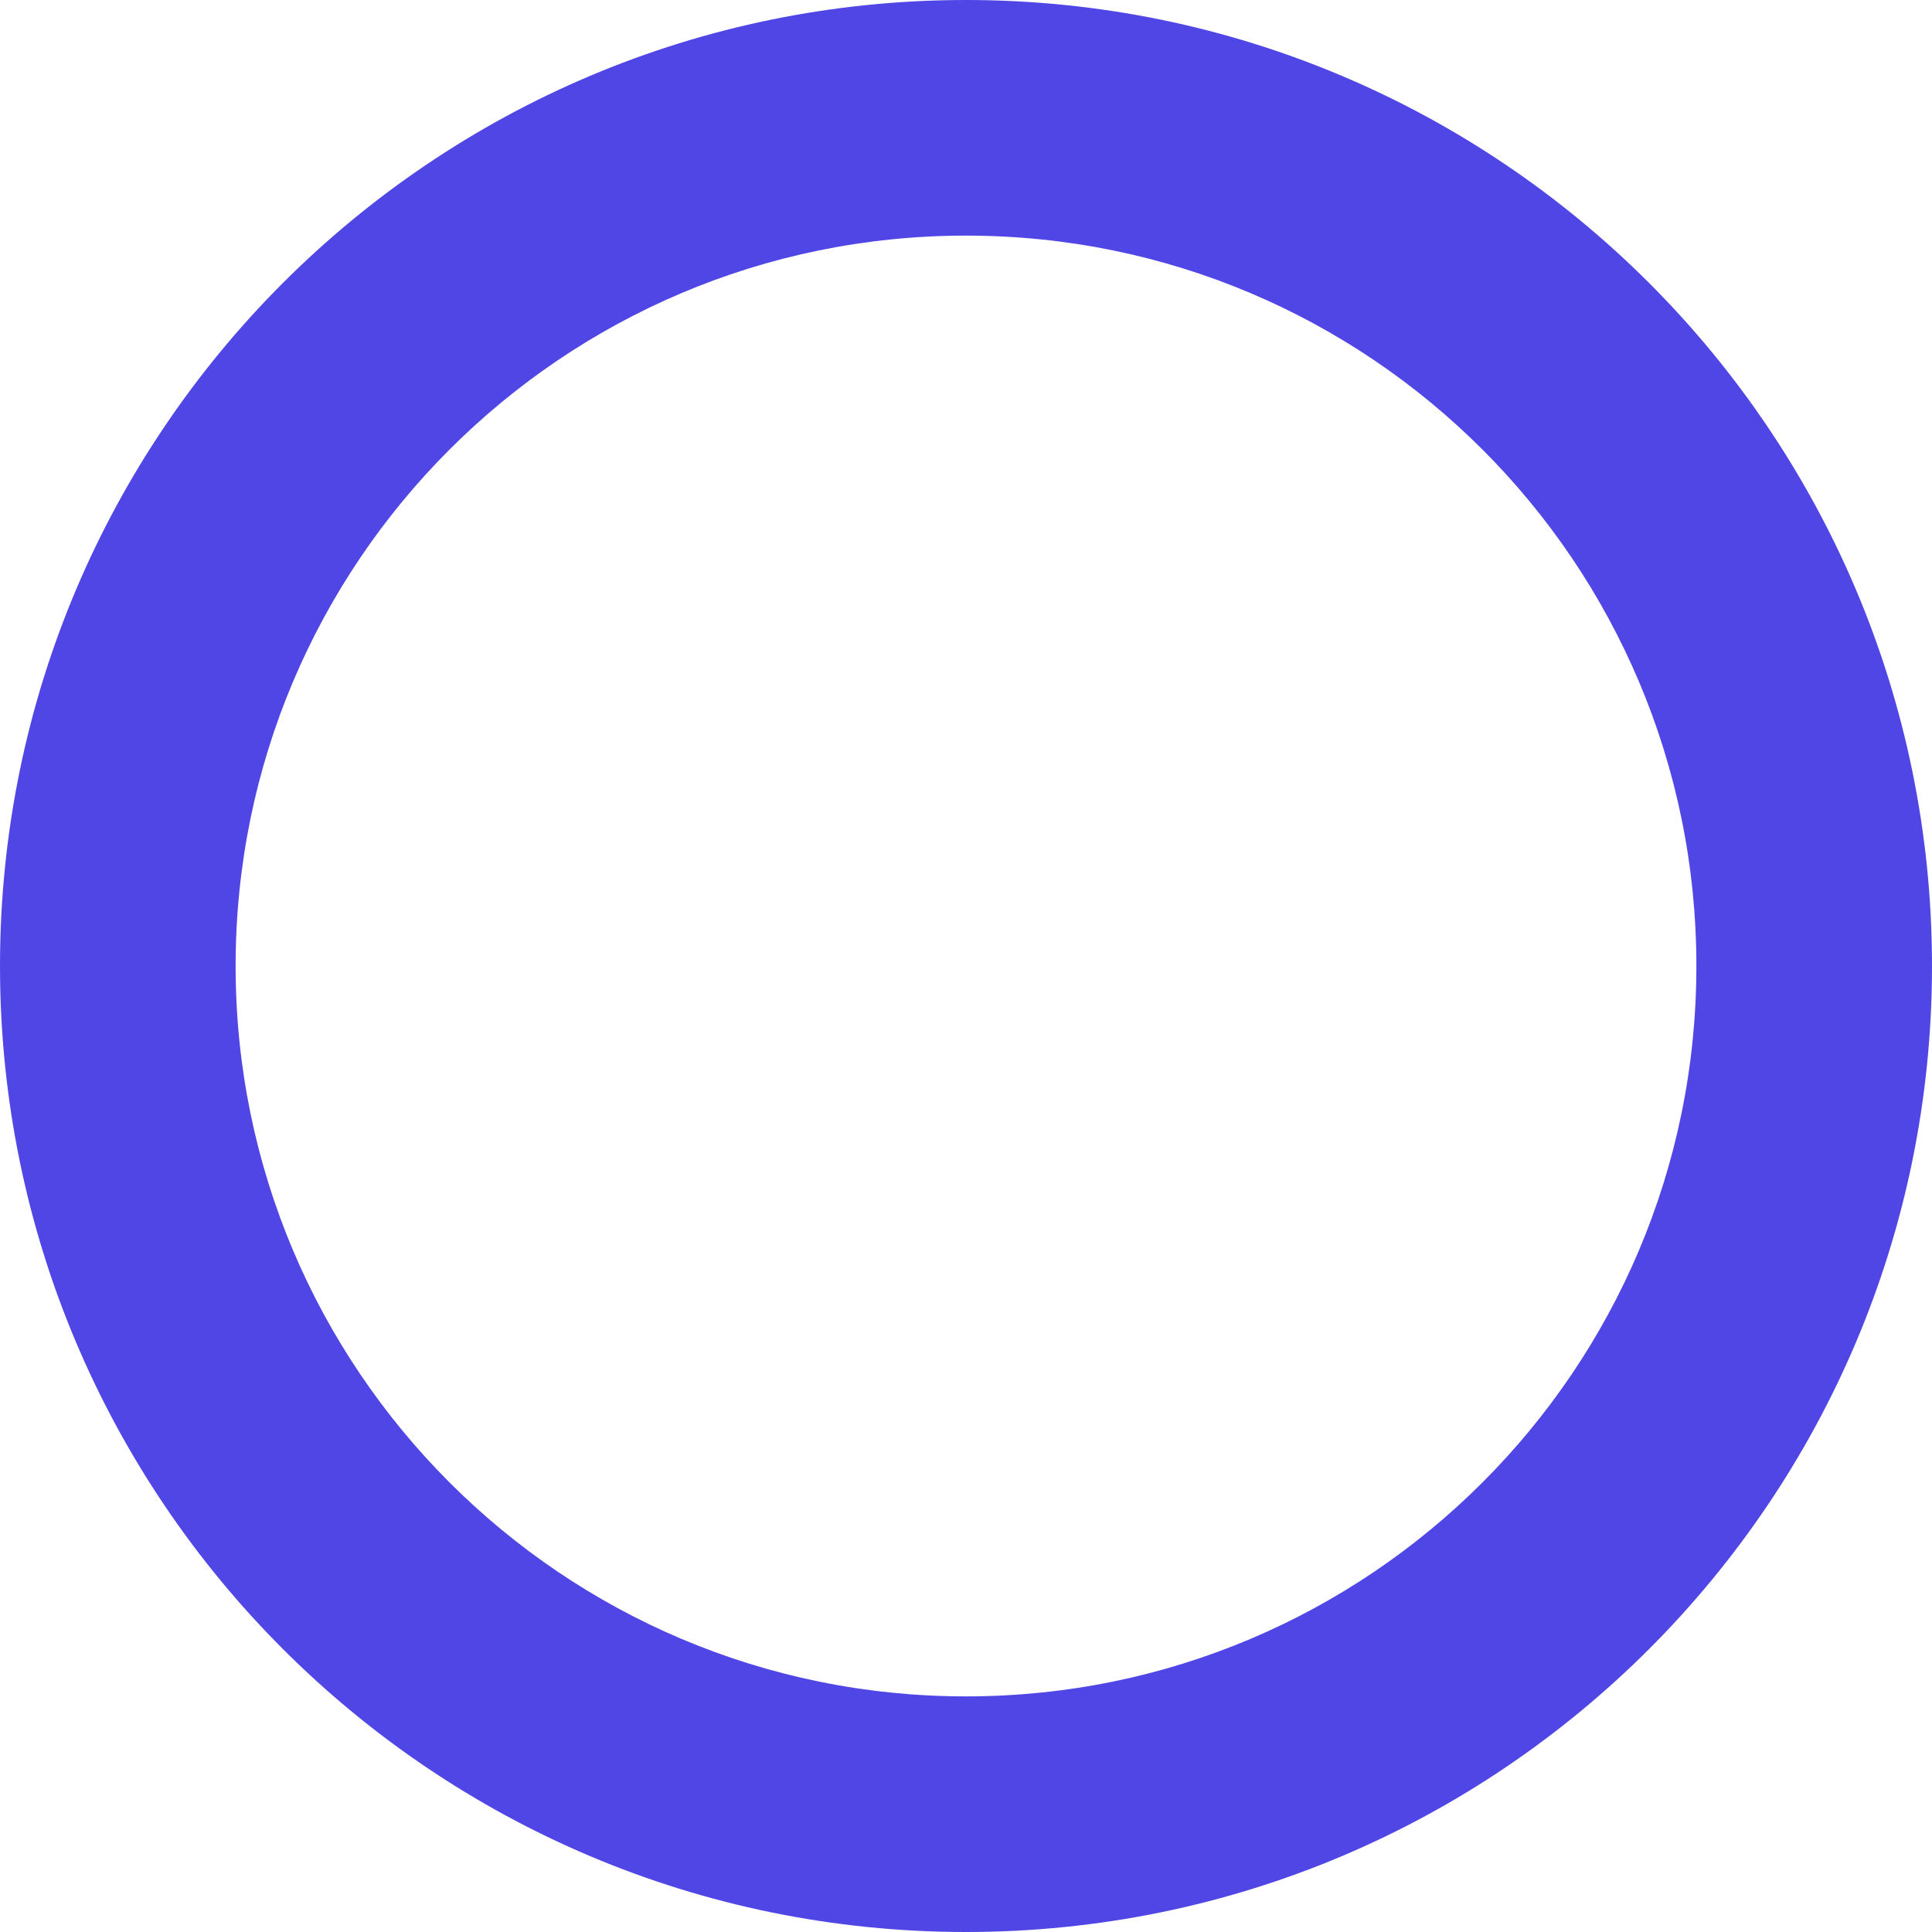
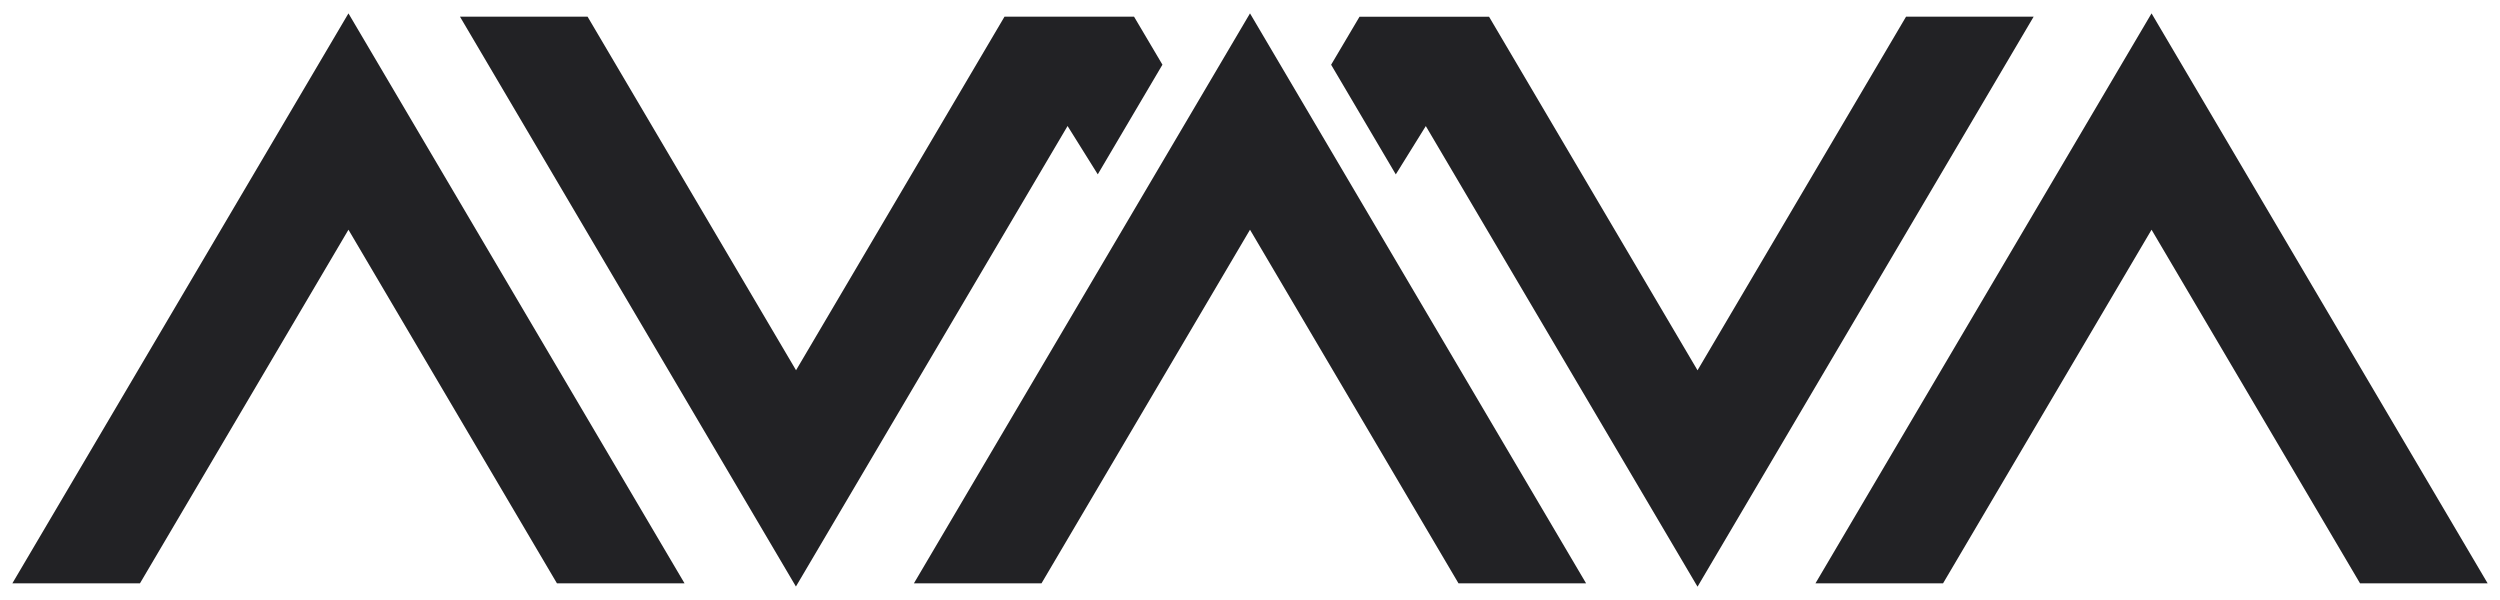
- <svg xmlns="http://www.w3.org/2000/svg" width="410" height="410" viewBox="0 0 410 410" fill="none">
-   <path fill-rule="evenodd" clip-rule="evenodd" d="M205 410C318.218 410 410 318.218 410 205C410 91.782 318.218 0 205 0C91.782 0 0 91.782 0 205C0 318.218 91.782 410 205 410ZM205 360C290.604 360 360 290.604 360 205C360 119.396 290.604 50 205 50C119.396 50 50 119.396 50 205C50 290.604 119.396 360 205 360Z" fill="#4F46E5" />
+ <svg xmlns="http://www.w3.org/2000/svg" width="600" height="144" viewBox="0 0 600 144" fill="none">
+   <path d="M110.391 3.997H141.015L191.05 88.859L241.084 3.997H272.168L278.985 15.522L263.465 41.839L256.218 30.24L191.02 140.764L110.391 3.997Z" fill="#222225" />
+   <path d="M407.391 140.779L342.193 30.255L334.99 41.853L319.47 15.537L326.287 4.012H357.371L407.406 88.873L457.455 3.997H488.079L407.421 140.779H407.391Z" fill="#222225" />
+   <path d="M597.03 139.992L516.371 3.21L435.713 139.992H466.337L516.371 55.131L566.406 139.992H597.03Z" fill="#222225" />
+   <path d="M380.658 139.992L300 3.21L219.342 139.992H249.965L300 55.131L350.035 139.992H380.658Z" fill="#222225" />
+   <path d="M164.287 139.992L83.629 3.21L2.97 139.992H33.594L83.629 55.131L133.663 139.992H164.287Z" fill="#222225" />
</svg>
